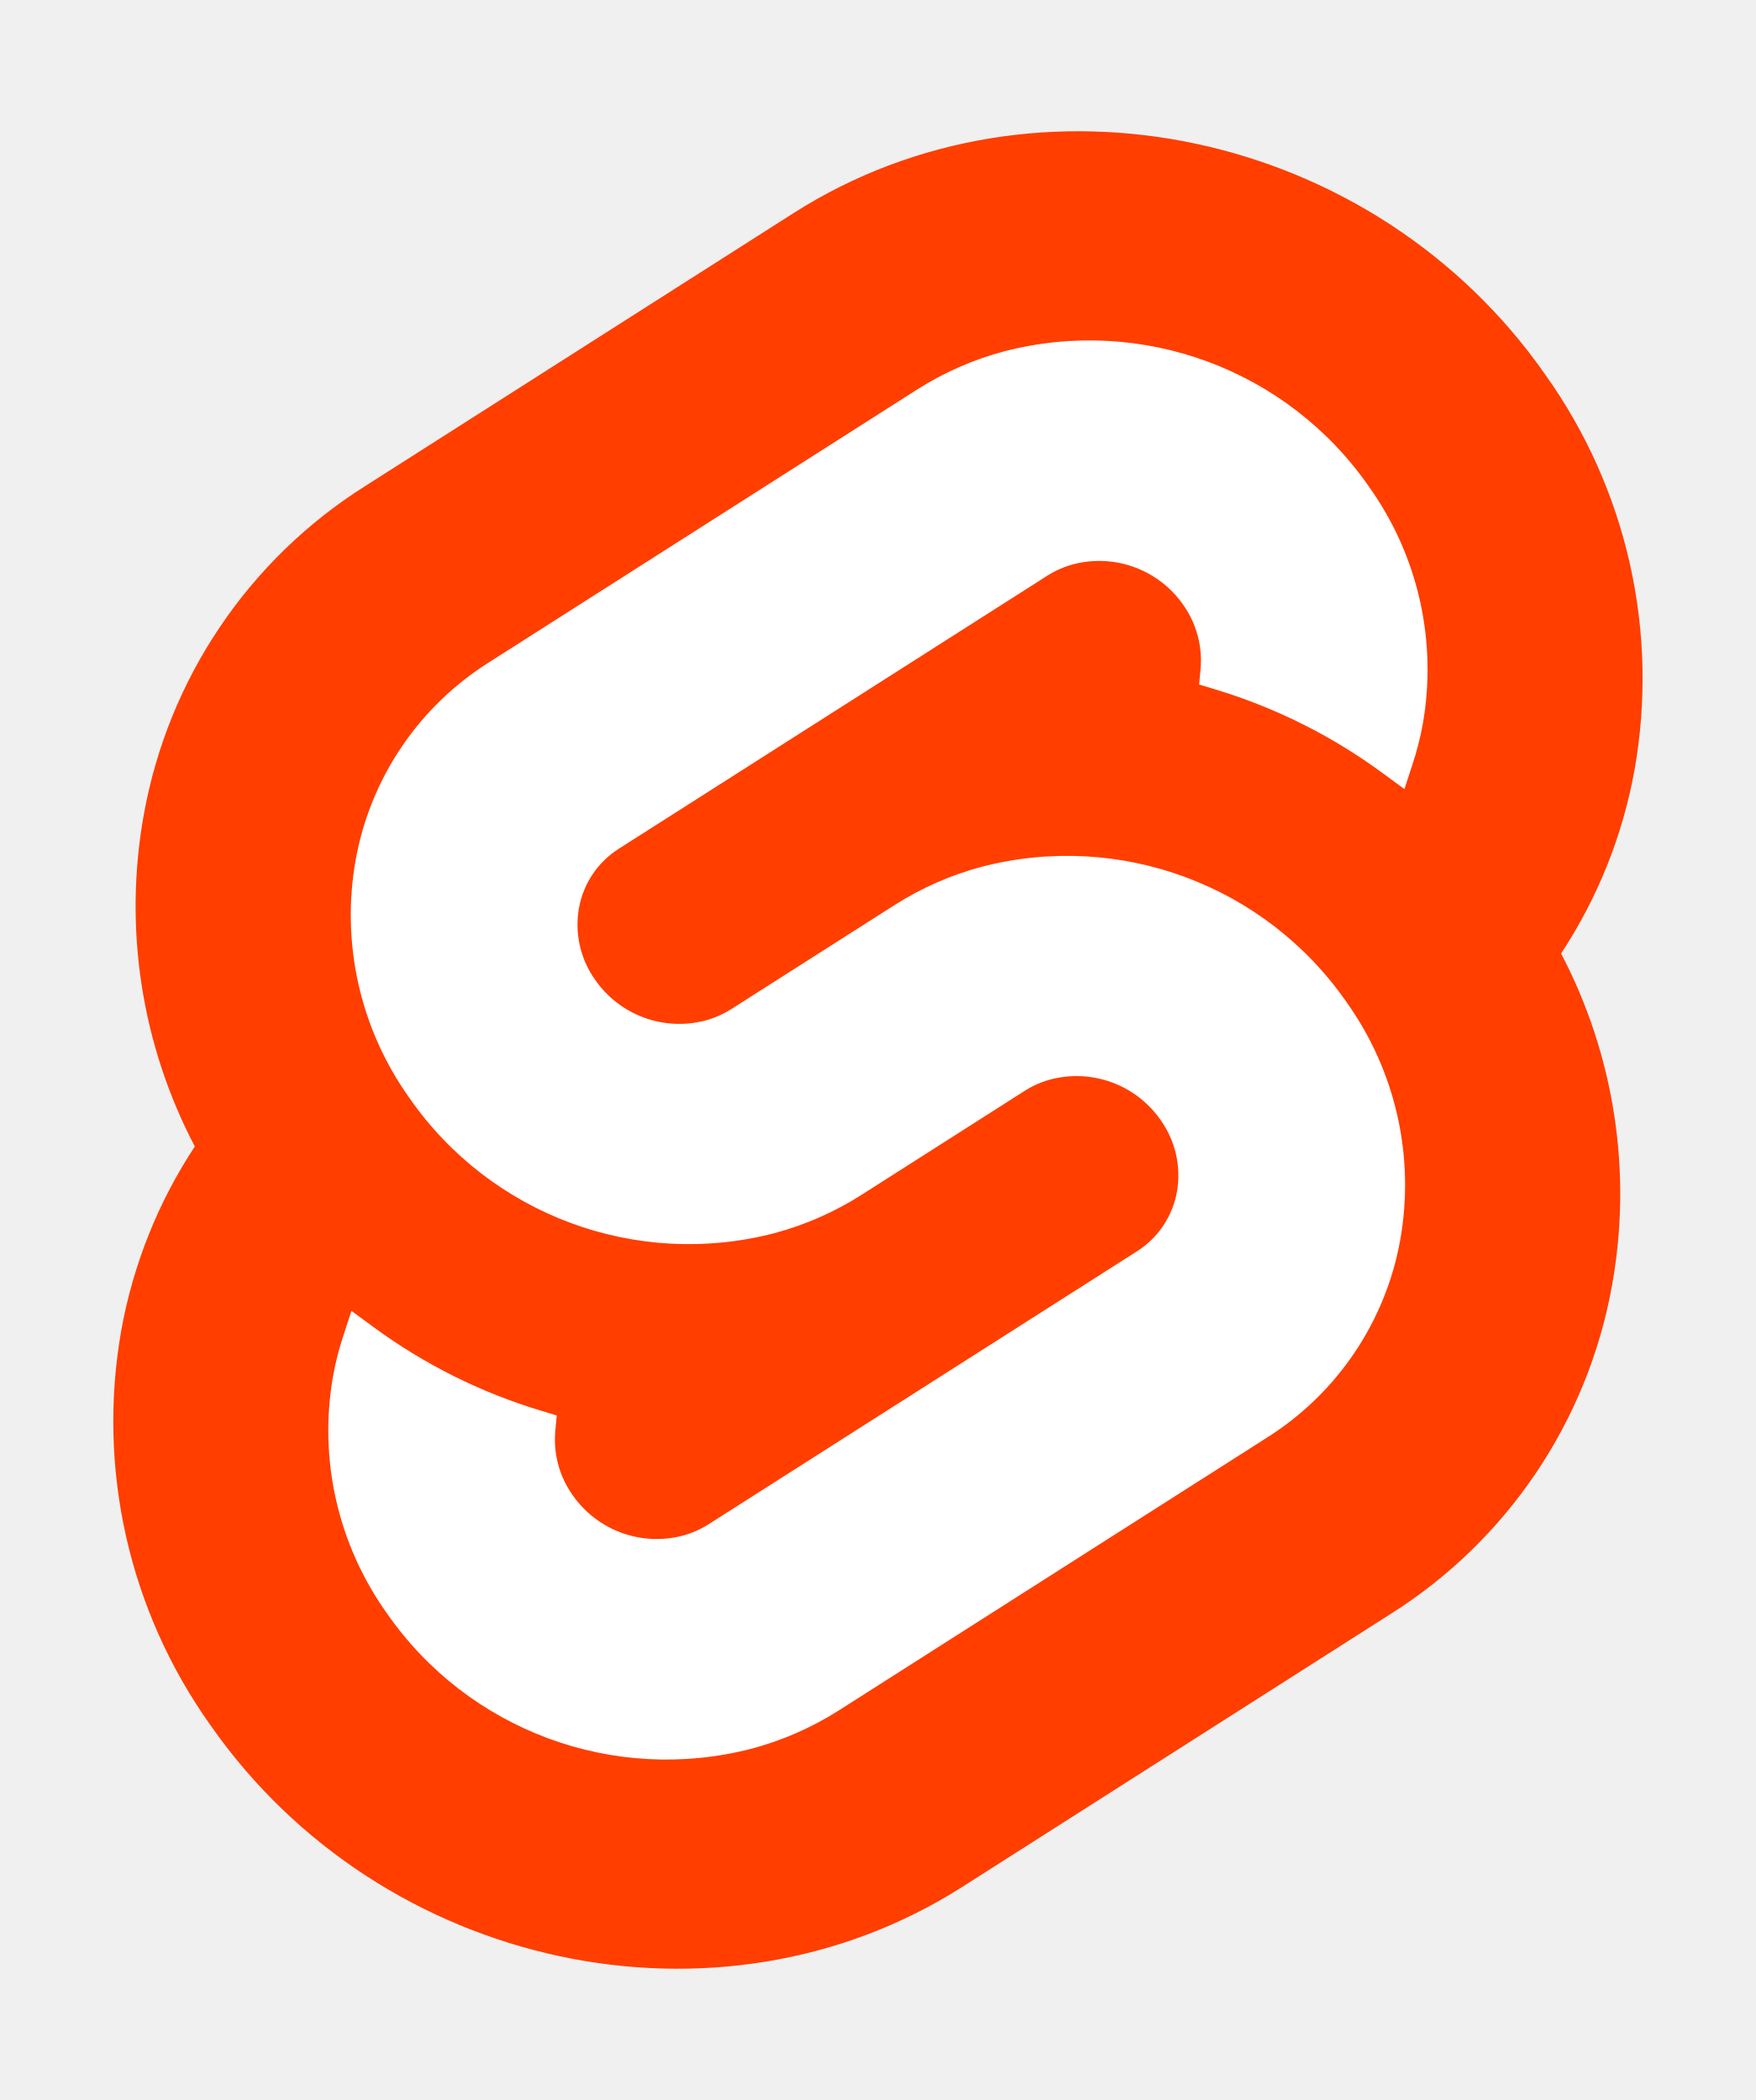
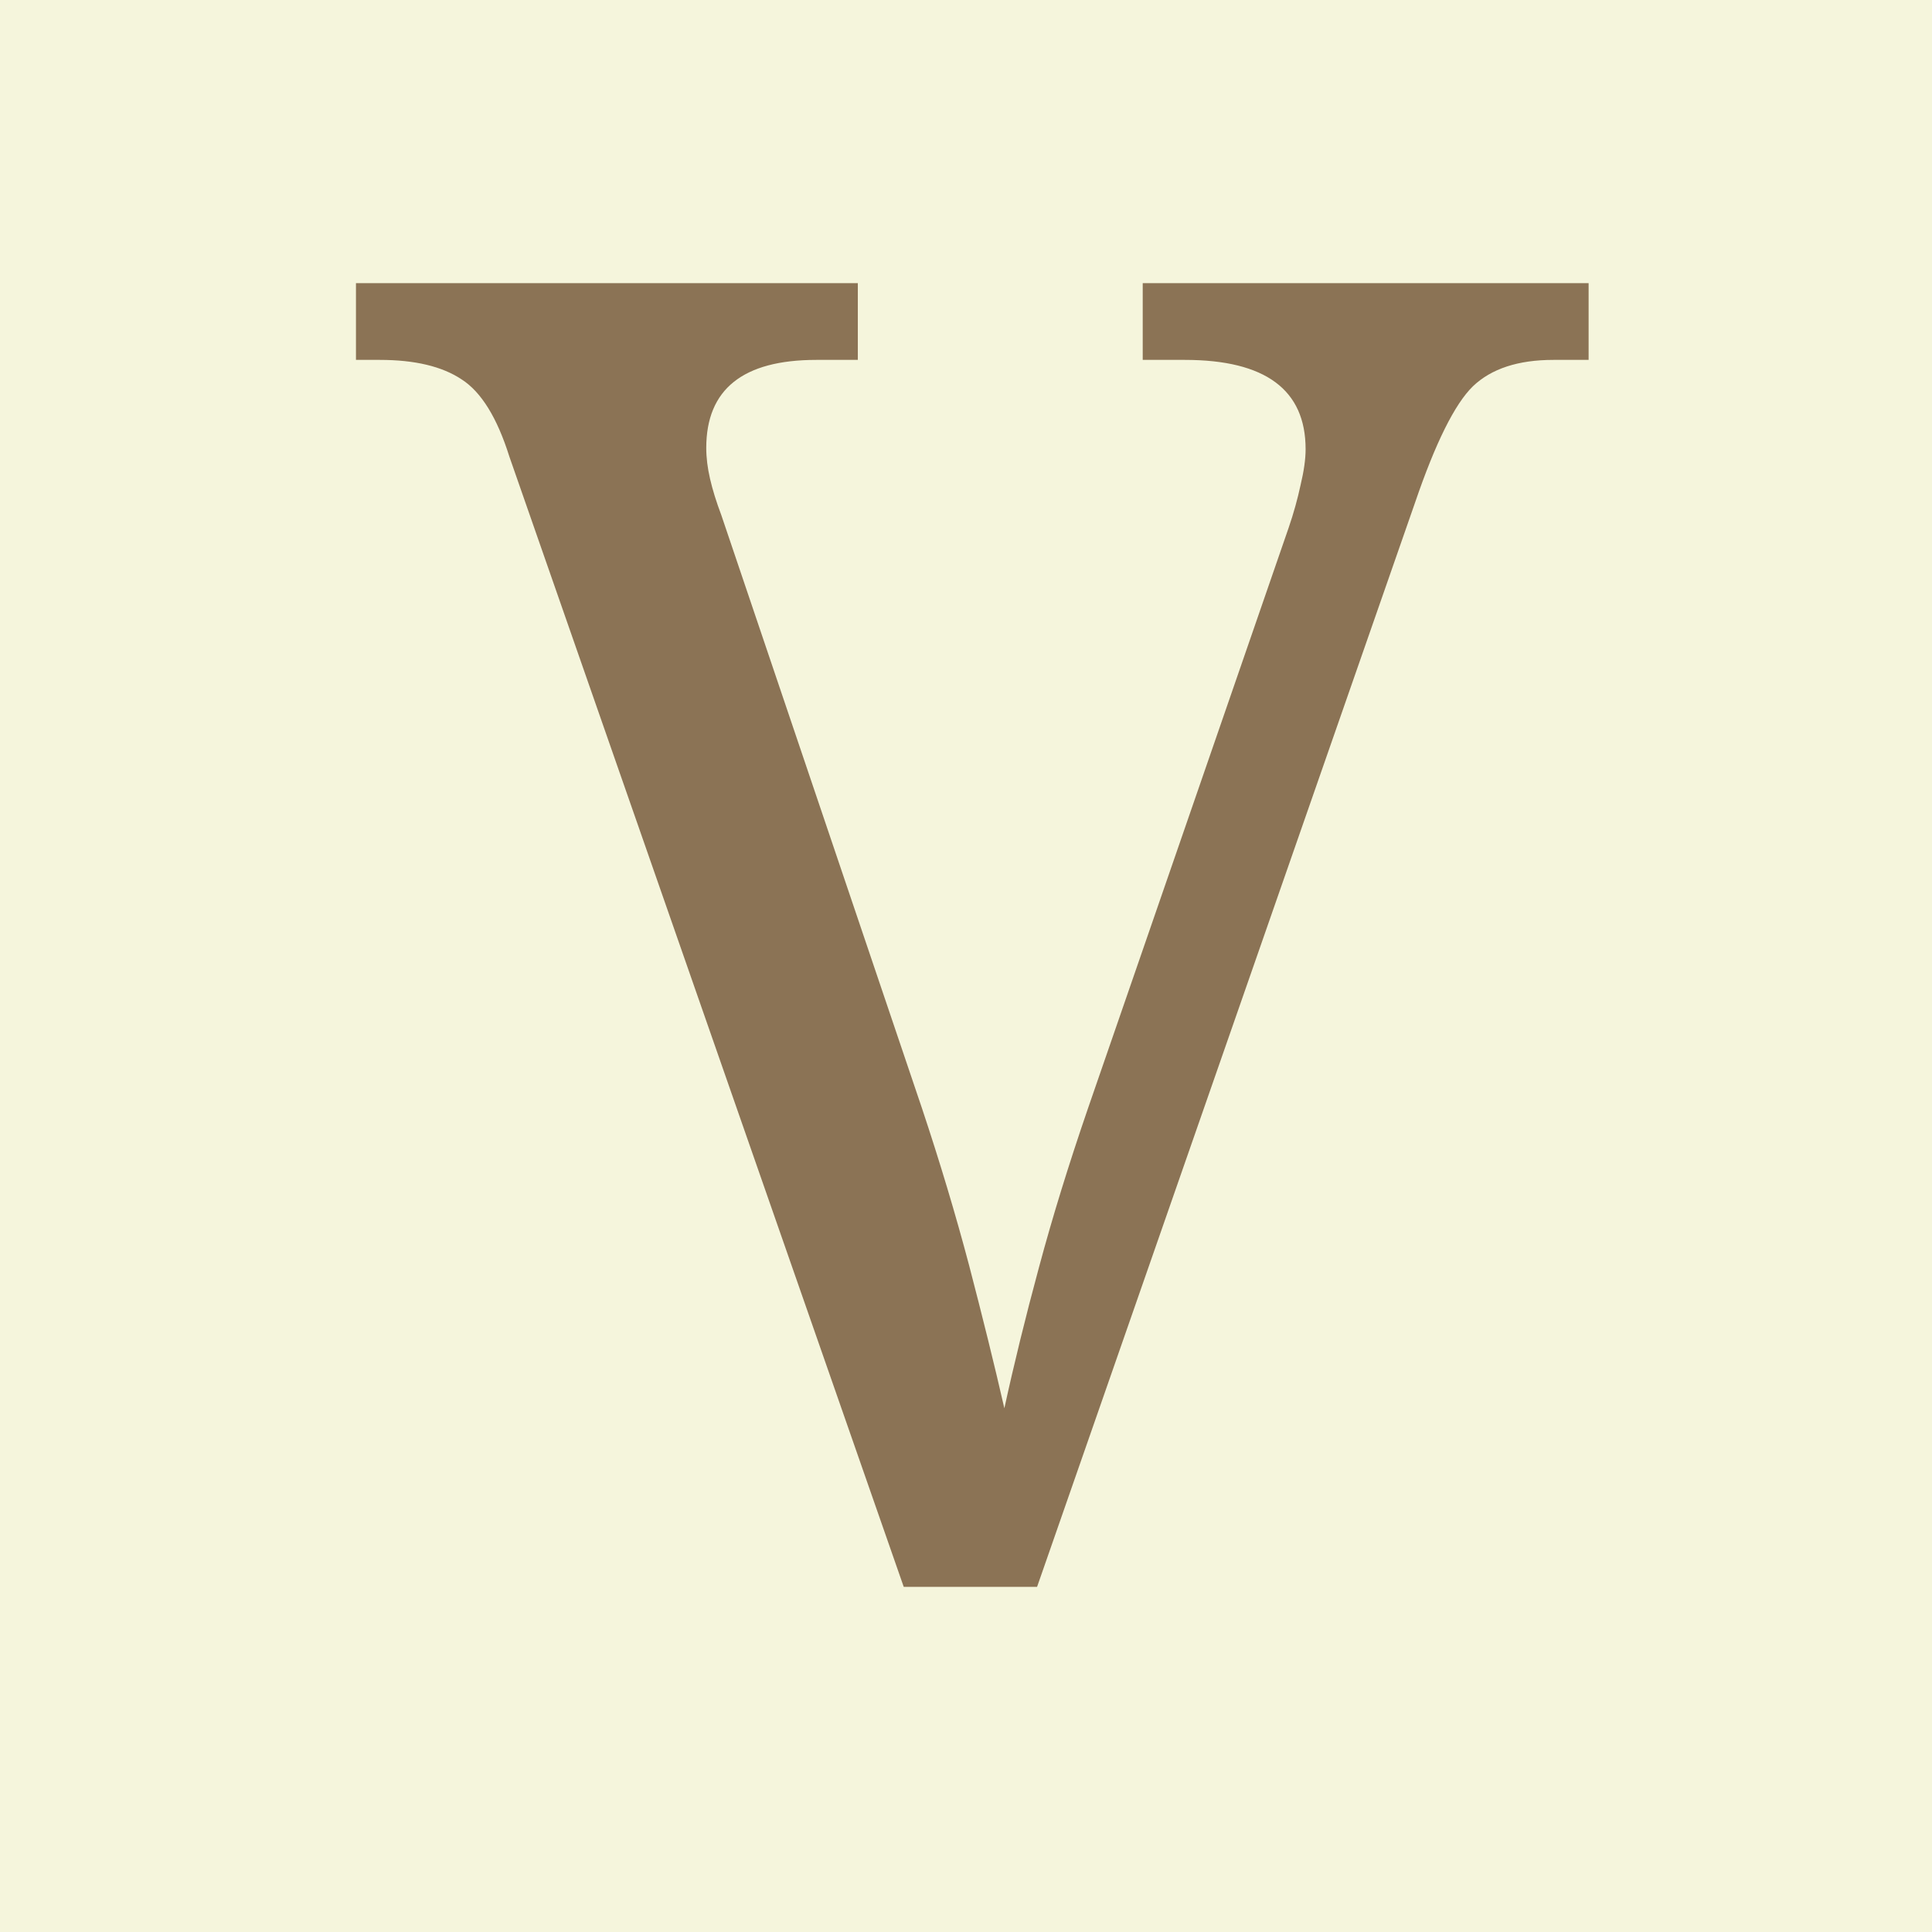
- <svg xmlns="http://www.w3.org/2000/svg" width="107" height="128" viewBox="0 0 107 128">
-   <path d="M94.157 22.819c-10.4-14.885-30.94-19.297-45.792-9.835L22.282 29.608A29.92 29.92 0 0 0 8.764 49.65a31.5 31.5 0 0 0 3.108 20.231 30 30 0 0 0-4.477 11.183 31.9 31.9 0 0 0 5.448 24.116c10.402 14.887 30.942 19.297 45.791 9.835l26.083-16.624A29.92 29.92 0 0 0 98.235 78.35a31.53 31.53 0 0 0-3.105-20.232 30 30 0 0 0 4.474-11.182 31.88 31.88 0 0 0-5.447-24.116" style="fill:#ff3e00" />
-   <path d="M45.817 106.582a20.72 20.72 0 0 1-22.237-8.243 19.17 19.17 0 0 1-3.277-14.503 18 18 0 0 1 .624-2.435l.49-1.498 1.337.981a33.6 33.6 0 0 0 10.203 5.098l.97.294-.09.968a5.85 5.85 0 0 0 1.052 3.878 6.24 6.24 0 0 0 6.695 2.485 5.8 5.8 0 0 0 1.603-.704L69.27 76.28a5.43 5.43 0 0 0 2.45-3.631 5.8 5.8 0 0 0-.987-4.371 6.24 6.24 0 0 0-6.698-2.487 5.7 5.7 0 0 0-1.6.704l-9.953 6.345a19 19 0 0 1-5.296 2.326 20.72 20.72 0 0 1-22.237-8.243 19.17 19.17 0 0 1-3.277-14.502 17.99 17.99 0 0 1 8.13-12.052l26.081-16.623a19 19 0 0 1 5.3-2.329 20.72 20.72 0 0 1 22.237 8.243 19.17 19.17 0 0 1 3.277 14.503 18 18 0 0 1-.624 2.435l-.49 1.498-1.337-.98a33.6 33.6 0 0 0-10.203-5.1l-.97-.294.09-.968a5.86 5.86 0 0 0-1.052-3.878 6.24 6.24 0 0 0-6.696-2.485 5.8 5.8 0 0 0-1.602.704L37.73 51.72a5.42 5.42 0 0 0-2.449 3.63 5.79 5.79 0 0 0 .986 4.372 6.24 6.24 0 0 0 6.698 2.486 5.8 5.8 0 0 0 1.602-.704l9.952-6.342a19 19 0 0 1 5.295-2.328 20.72 20.72 0 0 1 22.237 8.242 19.17 19.17 0 0 1 3.277 14.503 18 18 0 0 1-8.13 12.053l-26.081 16.622a19 19 0 0 1-5.3 2.328" style="fill:#fff" />
+ <svg xmlns="http://www.w3.org/2000/svg" width="48" height="48" viewBox="0 0 48 48" version="1.1" id="svg1">
+   <defs id="defs1" />
+   <g id="layer1">
+     <rect style="fill:#f5f5dc;fill-opacity:1;stroke-width:0.86" id="rect2" width="48" height="48" x="0" y="0" />
+     <text xml:space="preserve" style="font-size:45.354px;font-family:sans-serif;-inkscape-font-specification:'sans-serif, Normal';text-align:start;writing-mode:lr-tb;direction:ltr;text-anchor:start;display:inline;fill:#8b7355;fill-opacity:1;stroke-width:2.126" x="8.842" y="39.424" id="text1">
+       <tspan id="tspan1" x="8.842" y="39.424" style="font-style:normal;font-variant:normal;font-weight:normal;font-stretch:normal;font-size:45.354px;font-family:Georgia;-inkscape-font-specification:'Georgia, Normal';font-variant-ligatures:normal;font-variant-caps:normal;font-variant-numeric:normal;font-variant-east-asian:normal;fill:#8b7355;fill-opacity:1;stroke-width:2.126">V</tspan>
+     </text>
+     <text xml:space="preserve" style="font-style:normal;font-variant:normal;font-weight:normal;font-stretch:normal;font-size:21.333px;font-family:Georgia;-inkscape-font-specification:'Georgia, Normal';font-variant-ligatures:normal;font-variant-caps:normal;font-variant-numeric:normal;font-variant-east-asian:normal;text-align:start;writing-mode:lr-tb;direction:ltr;text-anchor:start;display:inline;fill:#881c1c" x="-11.806" y="5.983" id="text2">
+       <tspan id="tspan2" x="0" y="0" />
+     </text>
+   </g>
</svg>
